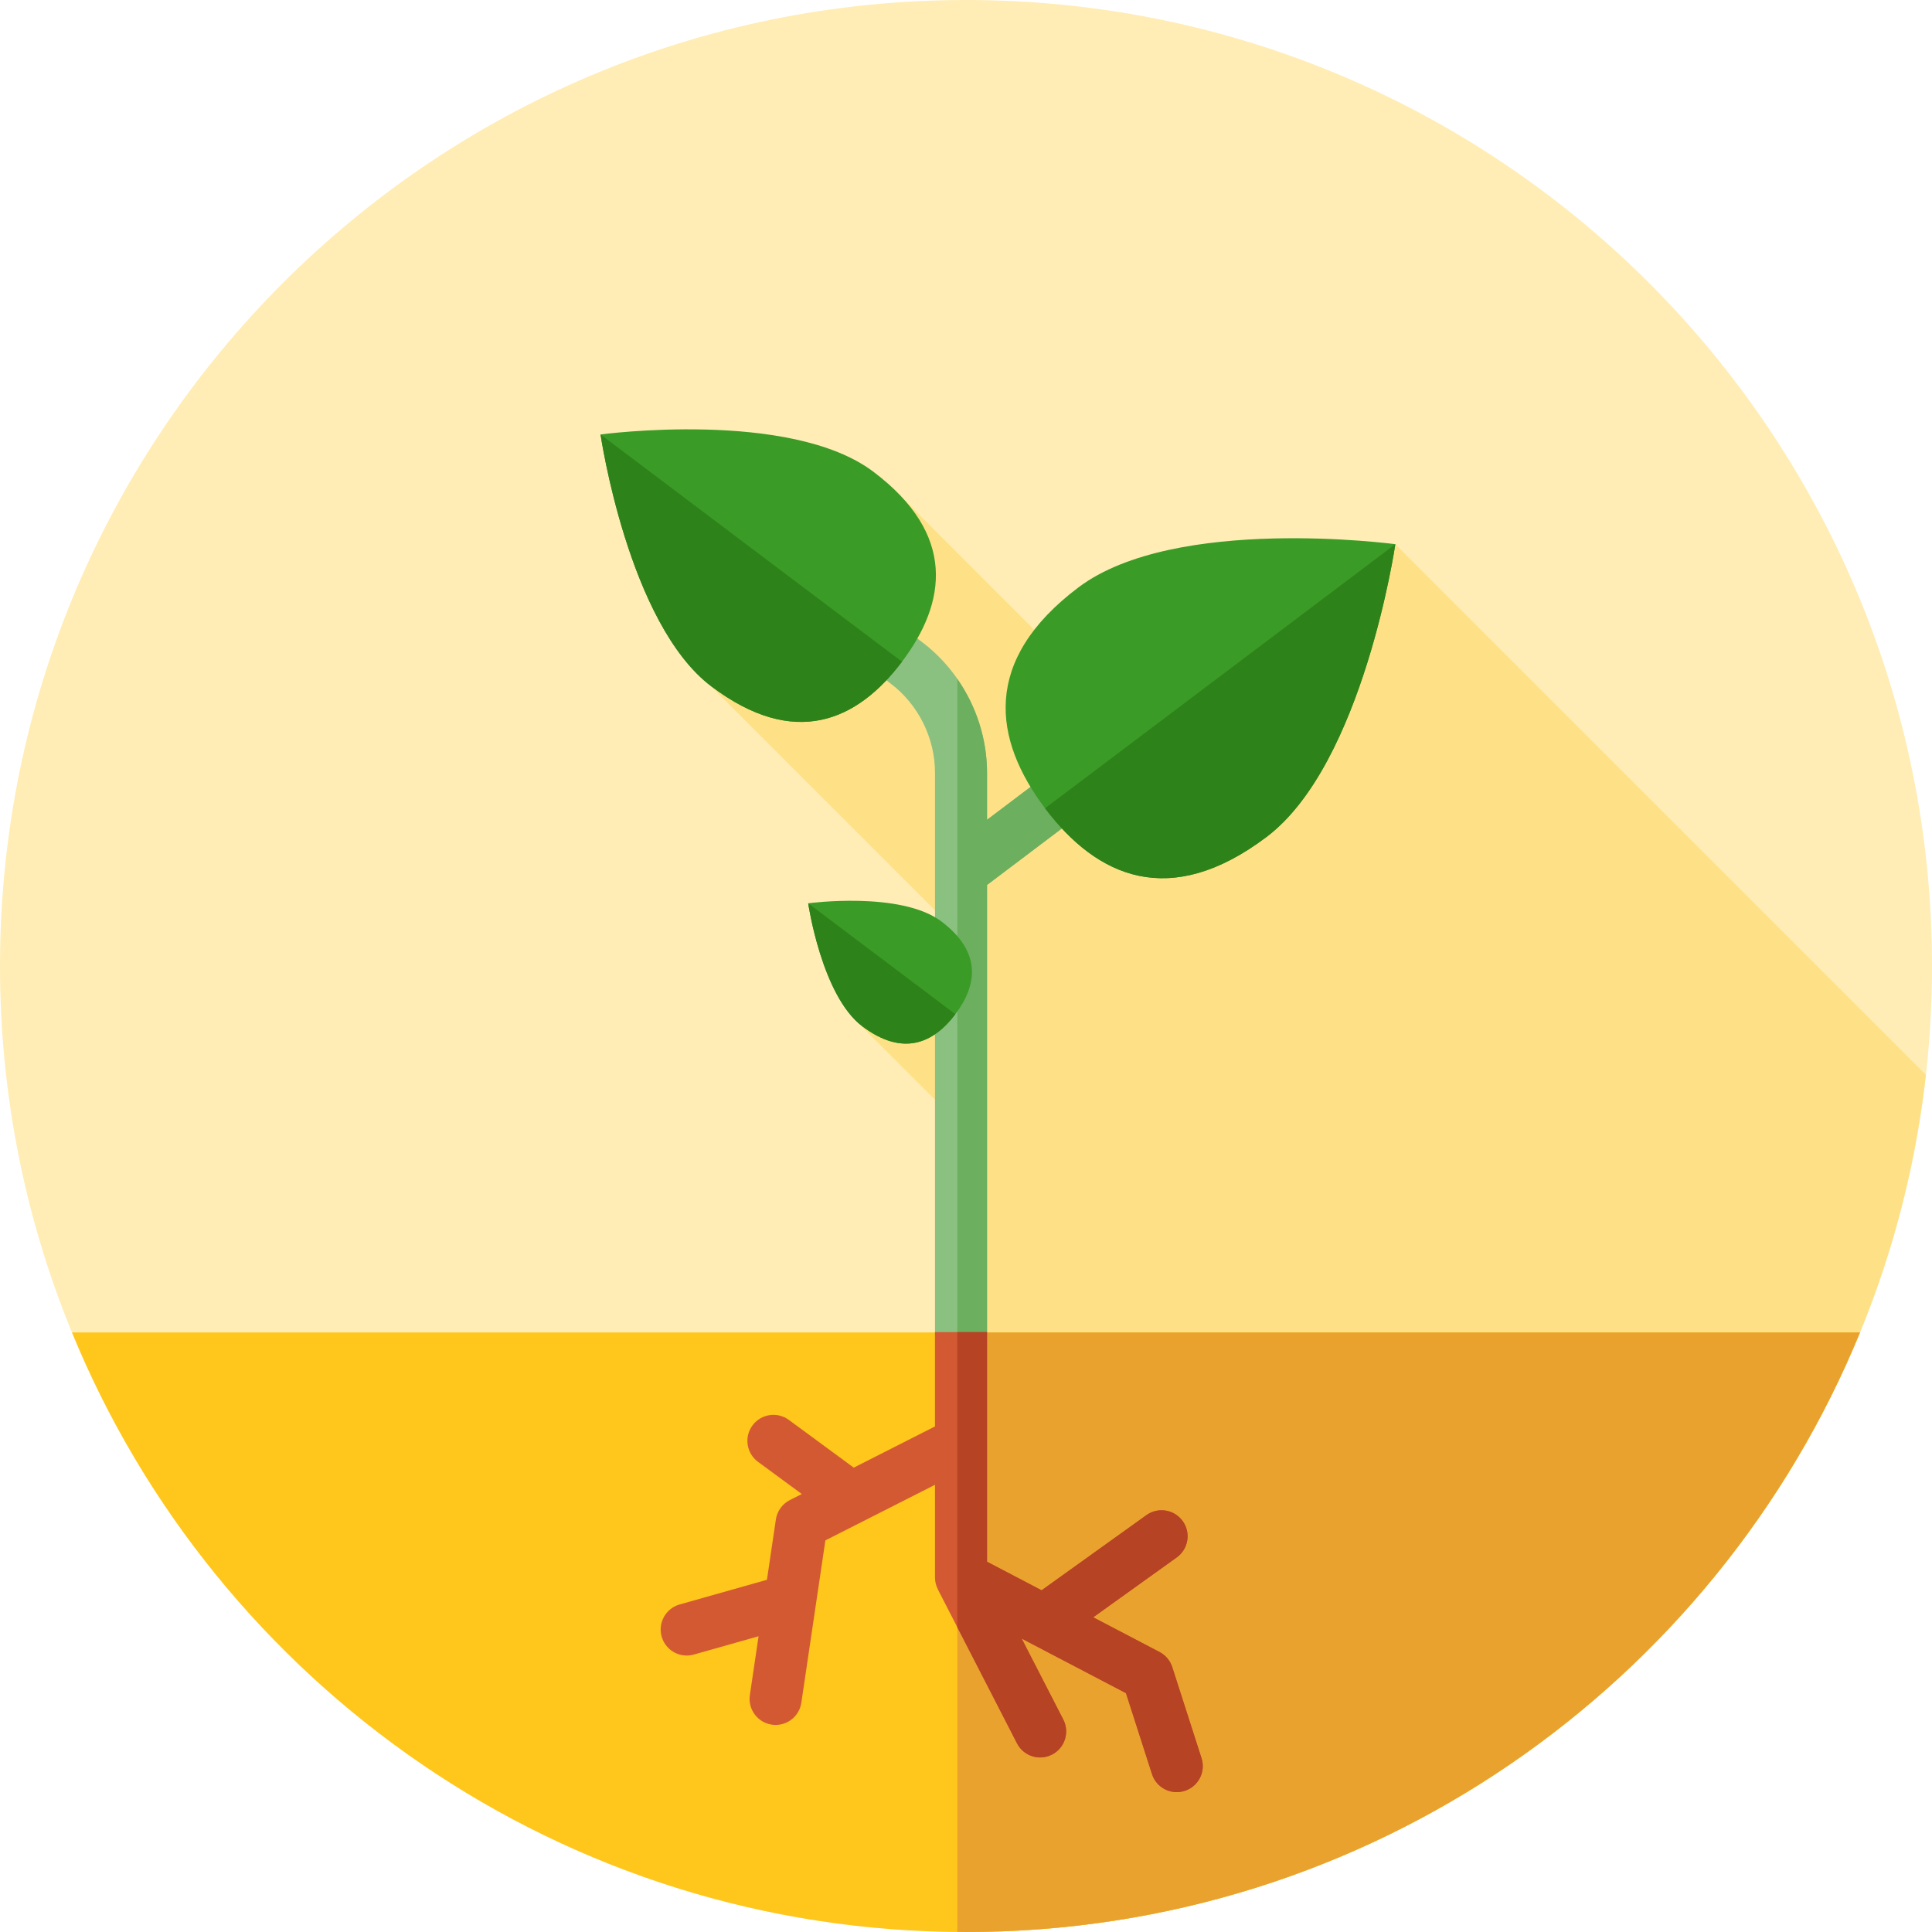
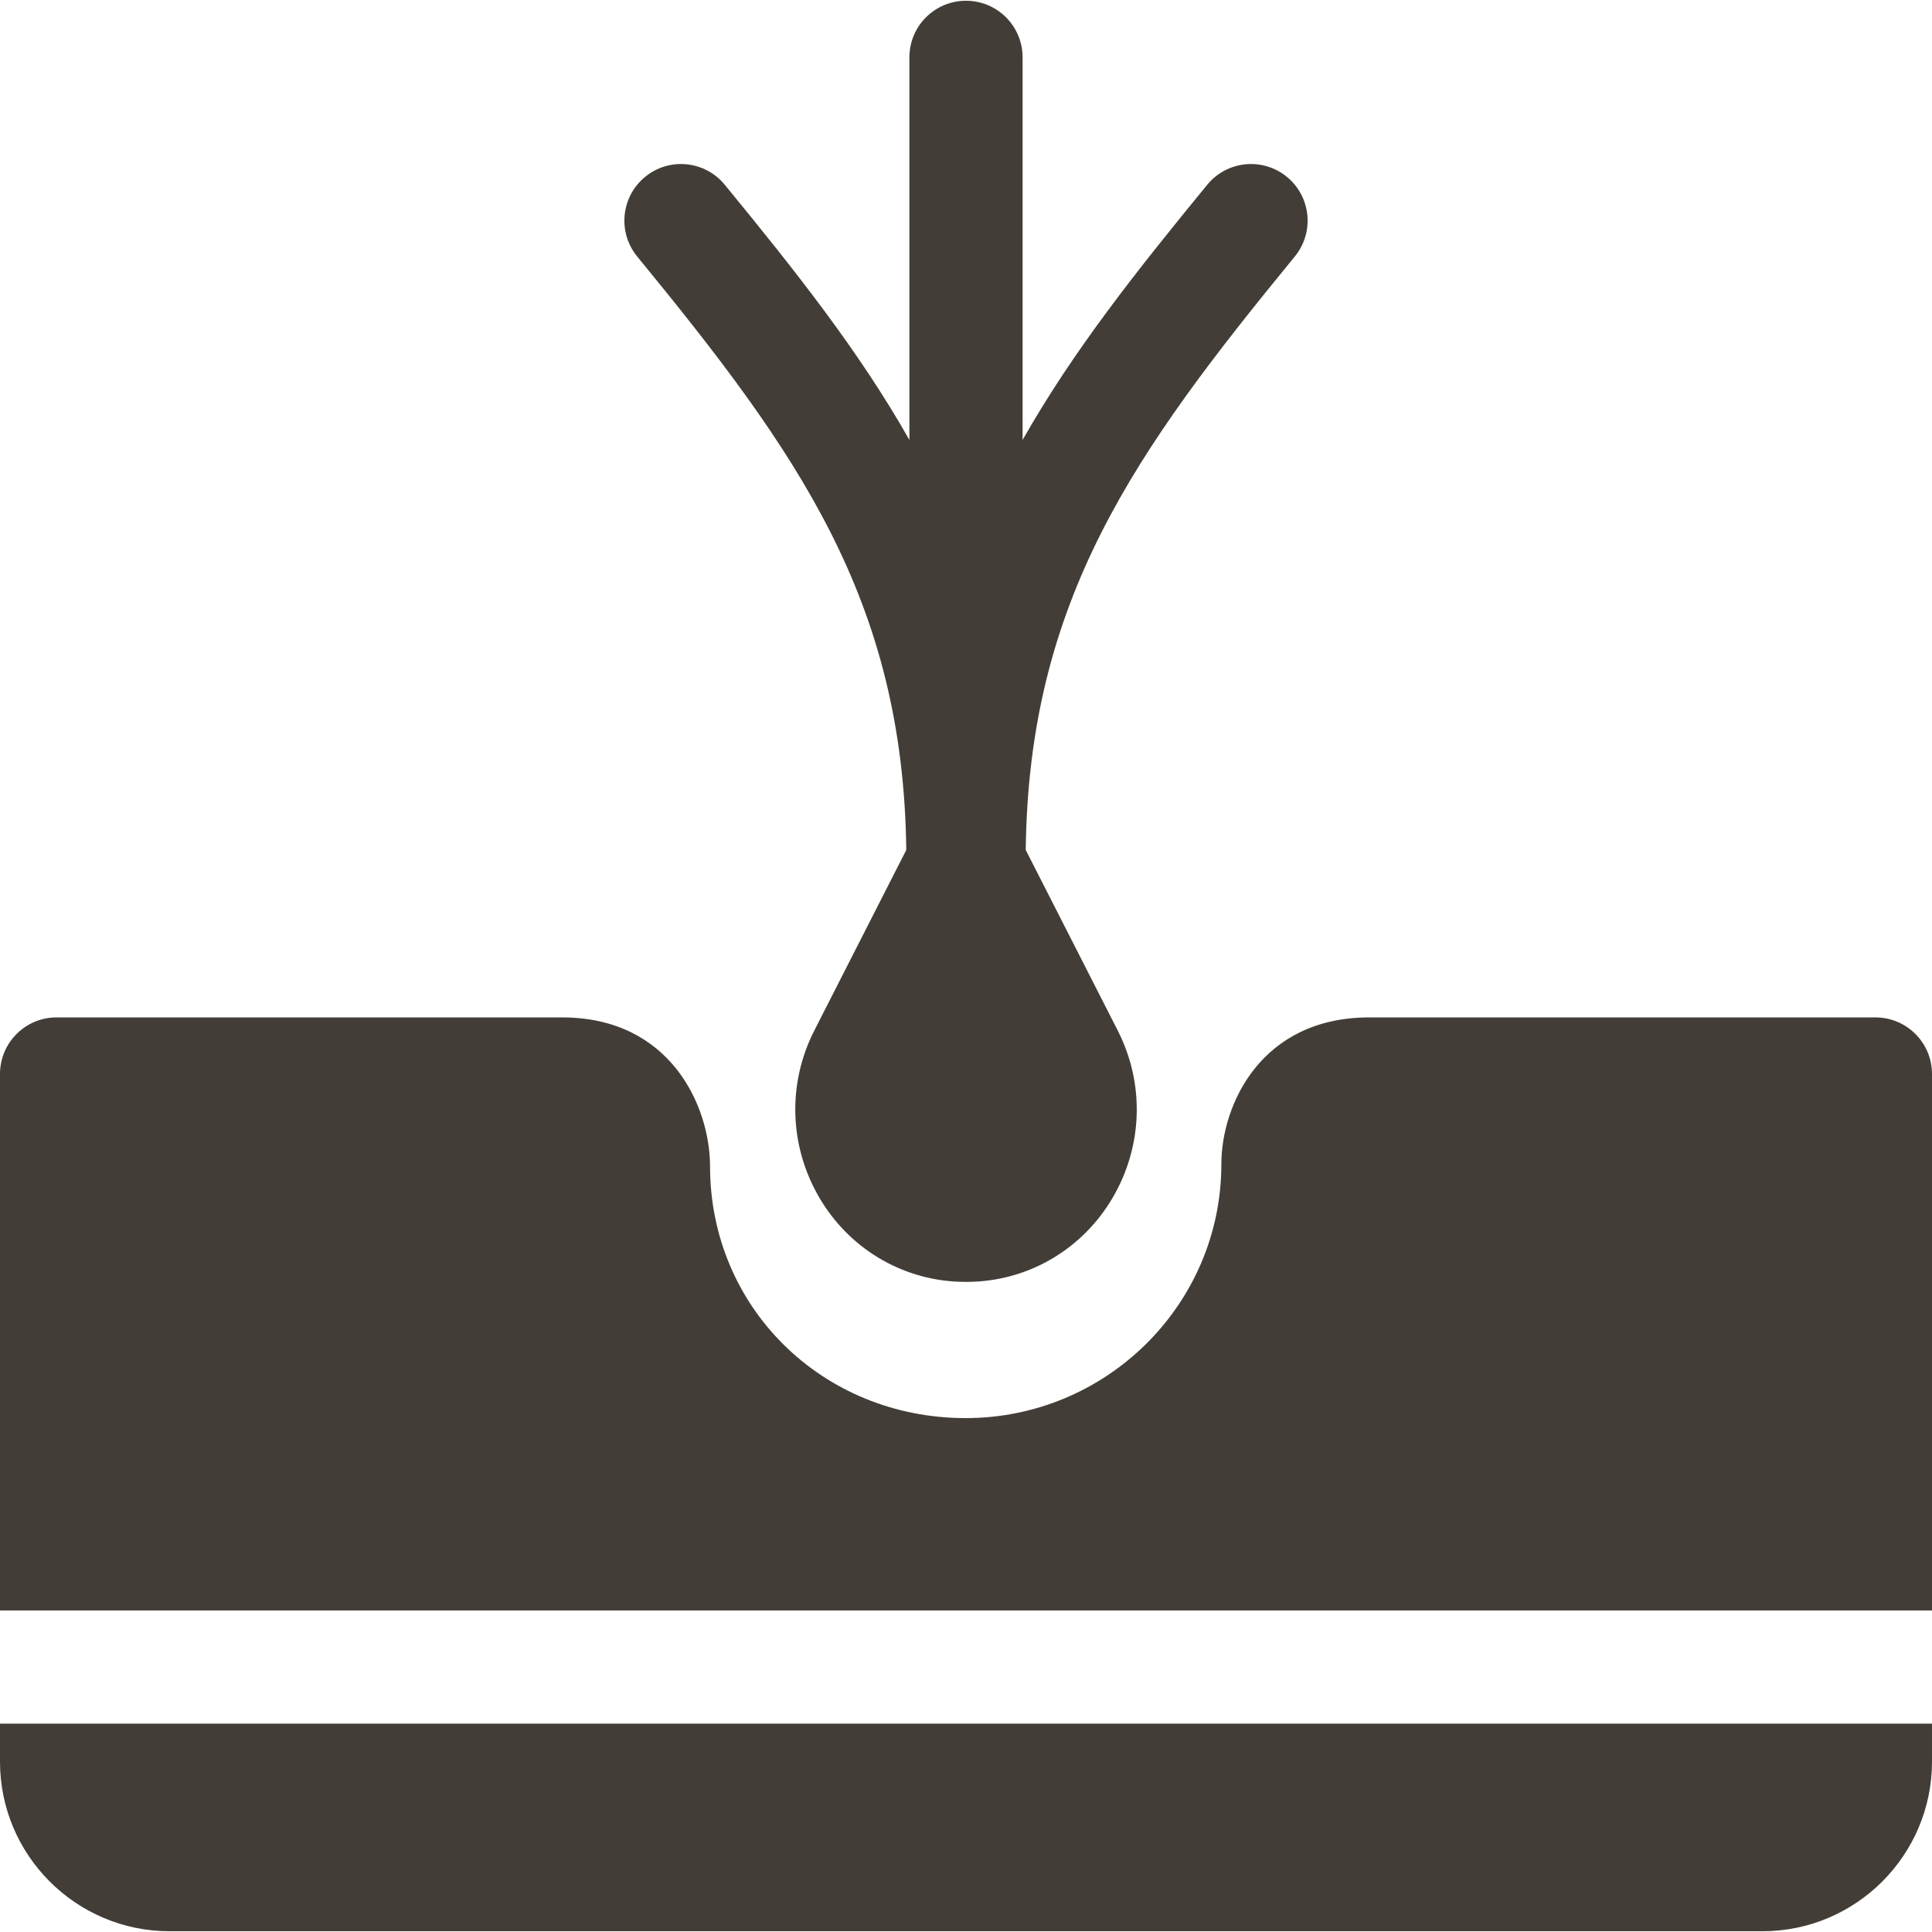
- <svg xmlns="http://www.w3.org/2000/svg" version="1.1" id="Layer_1" x="0px" y="0px" viewBox="0 0 512 512" style="enable-background:new 0 0 512 512;" xml:space="preserve">
-   <circle style="fill:#FFEDB5;" cx="256" cy="256" r="256" />
-   <path style="fill:#FEE187;" d="M369.778,144.218l-65.833,52.526l-68.072-68.072l-10.218,10.019l-44.177,36.237l75.61,75.611  l-30.965,19.247l25.745,25.745v216.417c1.376,0.022,2.748,0.052,4.129,0.052c131.641,0,240.056-99.368,254.376-227.183  L369.778,144.218z" />
-   <path style="fill:#8BC180;" d="M317.393,183.748c-2.296-3.043-6.622-3.644-9.659-1.348l-46.158,34.847v-12.419  c0-13.576-6.47-26.565-17.305-34.745l-33.871-25.572c-3.041-2.295-7.363-1.691-9.659,1.348c-2.295,3.039-1.689,7.363,1.348,9.659  l33.871,25.572c7.404,5.589,11.823,14.464,11.823,23.74v164.948c0,3.808,3.088,6.896,6.896,6.896c3.808,0,6.896-3.088,6.896-6.896  V234.525l54.467-41.12C319.085,191.112,319.69,186.789,317.393,183.748z" />
-   <path style="fill:#6CAF5F;" d="M317.393,183.748c-2.296-3.043-6.622-3.644-9.659-1.348l-46.158,34.847v-12.419  c0-8.966-2.838-17.668-7.875-24.907v196.655c0.322,0.047,0.645,0.098,0.979,0.098c3.808,0,6.896-3.088,6.896-6.896V234.525  l54.467-41.12C319.085,191.112,319.69,186.789,317.393,183.748z" />
-   <path style="fill:#3B9B27;" d="M285.775,155.681c25.636-19.323,84.004-11.462,84.004-11.462s-8.514,58.277-34.151,77.6  s-44.918,10.642-58.685-7.623S260.139,175.006,285.775,155.681z" />
-   <path style="fill:#2E821A;" d="M369.778,144.218c0,0-8.514,58.277-34.151,77.6s-44.918,10.642-58.685-7.623L369.778,144.218z" />
-   <path style="fill:#3B9B27;" d="M231.441,125.004c-22.061-16.631-72.29-9.864-72.29-9.864s7.327,50.15,29.389,66.779  s38.655,9.157,50.502-6.559C250.889,159.642,253.502,141.633,231.441,125.004z" />
-   <path style="fill:#2E821A;" d="M159.151,115.14c0,0,7.327,50.15,29.389,66.779s38.655,9.157,50.502-6.559L159.151,115.14z" />
-   <path style="fill:#3B9B27;" d="M249.477,244.193c-10.771-8.118-35.299-4.813-35.299-4.813s3.572,24.485,14.343,32.603  c10.771,8.118,18.875,4.468,24.662-3.205C258.969,261.103,260.246,252.311,249.477,244.193z" />
-   <path style="fill:#2E821A;" d="M214.176,239.38c0,0,3.572,24.485,14.343,32.603c10.771,8.118,18.875,4.468,24.662-3.205  L214.176,239.38z" />
-   <path style="fill:#FFC61B;" d="M19.082,353.113C57.337,446.336,148.992,512,256,512s198.663-65.664,236.918-158.887L19.082,353.113  L19.082,353.113z" />
-   <path style="fill:#EAA22F;" d="M253.702,353.113v158.842c0.767,0.007,1.527,0.045,2.298,0.045  c107.008,0,198.663-65.664,236.918-158.887L253.702,353.113L253.702,353.113z" />
-   <path style="fill:#D35933;" d="M247.777,353.023v25l-21.521,10.917l-17.205-12.65c-3.063-2.255-7.382-1.6-9.64,1.472  c-2.257,3.067-1.598,7.383,1.472,9.64l11.597,8.526l-3.163,1.605c-1.993,1.012-3.374,2.927-3.701,5.139l-2.369,15.991l-23.14,6.539  c-3.665,1.038-5.796,4.848-4.761,8.513c0.859,3.038,3.625,5.022,6.634,5.022c0.621,0,1.253-0.084,1.879-0.26l17.172-4.853  l-2.31,15.594c-0.557,3.767,2.045,7.273,5.811,7.832c0.341,0.05,0.683,0.076,1.019,0.076c3.362,0,6.304-2.463,6.813-5.887  l6.372-43.018l29.043-14.731v24.557c0,1.072,0.262,2.101,0.717,3.031c0.017,0.038,0.026,0.084,0.045,0.122l20.975,40.8  c1.222,2.377,3.636,3.744,6.139,3.744c1.062,0,2.139-0.247,3.148-0.764c3.387-1.741,4.72-5.899,2.981-9.287l-11.028-21.451  l27.638,14.462l6.892,21.444c0.941,2.924,3.648,4.787,6.565,4.787c0.698,0,1.41-0.109,2.112-0.331  c3.627-1.167,5.622-5.051,4.456-8.675l-7.758-24.135c-0.555-1.724-1.764-3.162-3.368-3.999l-17.573-9.195l22.132-15.867  c3.094-2.219,3.805-6.527,1.586-9.623c-2.22-3.094-6.53-3.803-9.623-1.586l-27.777,19.915l-14.464-7.568v-60.849L247.777,353.023  L247.777,353.023z" />
-   <path style="fill:#B54324;" d="M318.416,465.93l-7.758-24.135c-0.555-1.724-1.764-3.162-3.368-3.999l-17.574-9.195l22.132-15.867  c3.094-2.219,3.805-6.527,1.586-9.623c-2.22-3.094-6.53-3.803-9.623-1.586l-27.777,19.915l-14.464-7.568v-60.849h-7.866v78.22  L269.515,462c1.222,2.377,3.636,3.744,6.139,3.744c1.062,0,2.139-0.247,3.148-0.764c3.387-1.741,4.72-5.899,2.981-9.287  l-11.028-21.451l27.638,14.462l6.892,21.444c0.941,2.924,3.648,4.787,6.565,4.787c0.698,0,1.41-0.109,2.112-0.331  C317.585,473.44,319.579,469.556,318.416,465.93z" />
+ <svg xmlns="http://www.w3.org/2000/svg" version="1.1" id="Capa_1" x="0px" y="0px" viewBox="0 0 512 512" style="enable-background:new 0 0 512 512;" xml:space="preserve" width="512px" height="512px">
+   <g>
+     <g>
+       <path d="M341.041,46.871c-6.407-5.254-15.858-4.317-21.109,2.088C301.161,71.853,284.358,93.016,271,116.59V15.201    c0-8.284-6.716-15-15-15c-8.285,0-15,6.716-15,15v101.39c-13.359-23.575-30.161-44.737-48.932-67.631    c-5.253-6.406-14.703-7.343-21.109-2.088c-6.406,5.252-7.342,14.704-2.089,21.11c42.478,51.808,70.51,90.991,71.302,157.269    l-24.378,47.865c-7.16,14.06-6.66,30.61,1.339,44.275c7.805,13.333,21.59,21.663,36.877,22.284c0.66,0.026,1.324,0.04,1.99,0.04    c0.675,0,1.348-0.014,2.013-0.041c15.287-0.627,29.072-8.963,36.874-22.3c7.993-13.662,8.489-30.21,1.329-44.264l-24.388-47.865    c0.795-66.274,28.826-105.454,71.302-157.262C348.383,61.575,347.447,52.123,341.041,46.871z" fill="#423e37" />
+     </g>
+   </g>
+   <g>
+     <g>
+       <path d="M497,269.622H362.885c-28.771,0-39.215,23.269-39.215,38.91c0,37.098-30.394,67.278-67.753,67.278    c-37.99,0-67.75-29.324-67.75-66.771c-0.011-15.845-10.465-39.417-39.215-39.417H15c-8.284,0-15,6.716-15,15v142.161h512V284.623    C512,276.338,505.284,269.622,497,269.622z" fill="#423e37" />
+     </g>
+   </g>
+   <g>
+     <g>
+       <path d="M0,456.783L0,456.783v10.08C0,491.64,20.159,511.8,44.938,511.8h422.123c24.779,0,44.938-20.159,44.938-44.938v-10.079H0z    " fill="#423e37" />
+     </g>
+   </g>
  <g>
</g>
  <g>
</g>
  <g>
</g>
  <g>
</g>
  <g>
</g>
  <g>
</g>
  <g>
</g>
  <g>
</g>
  <g>
</g>
  <g>
</g>
  <g>
</g>
  <g>
</g>
  <g>
</g>
  <g>
</g>
  <g>
</g>
</svg>
